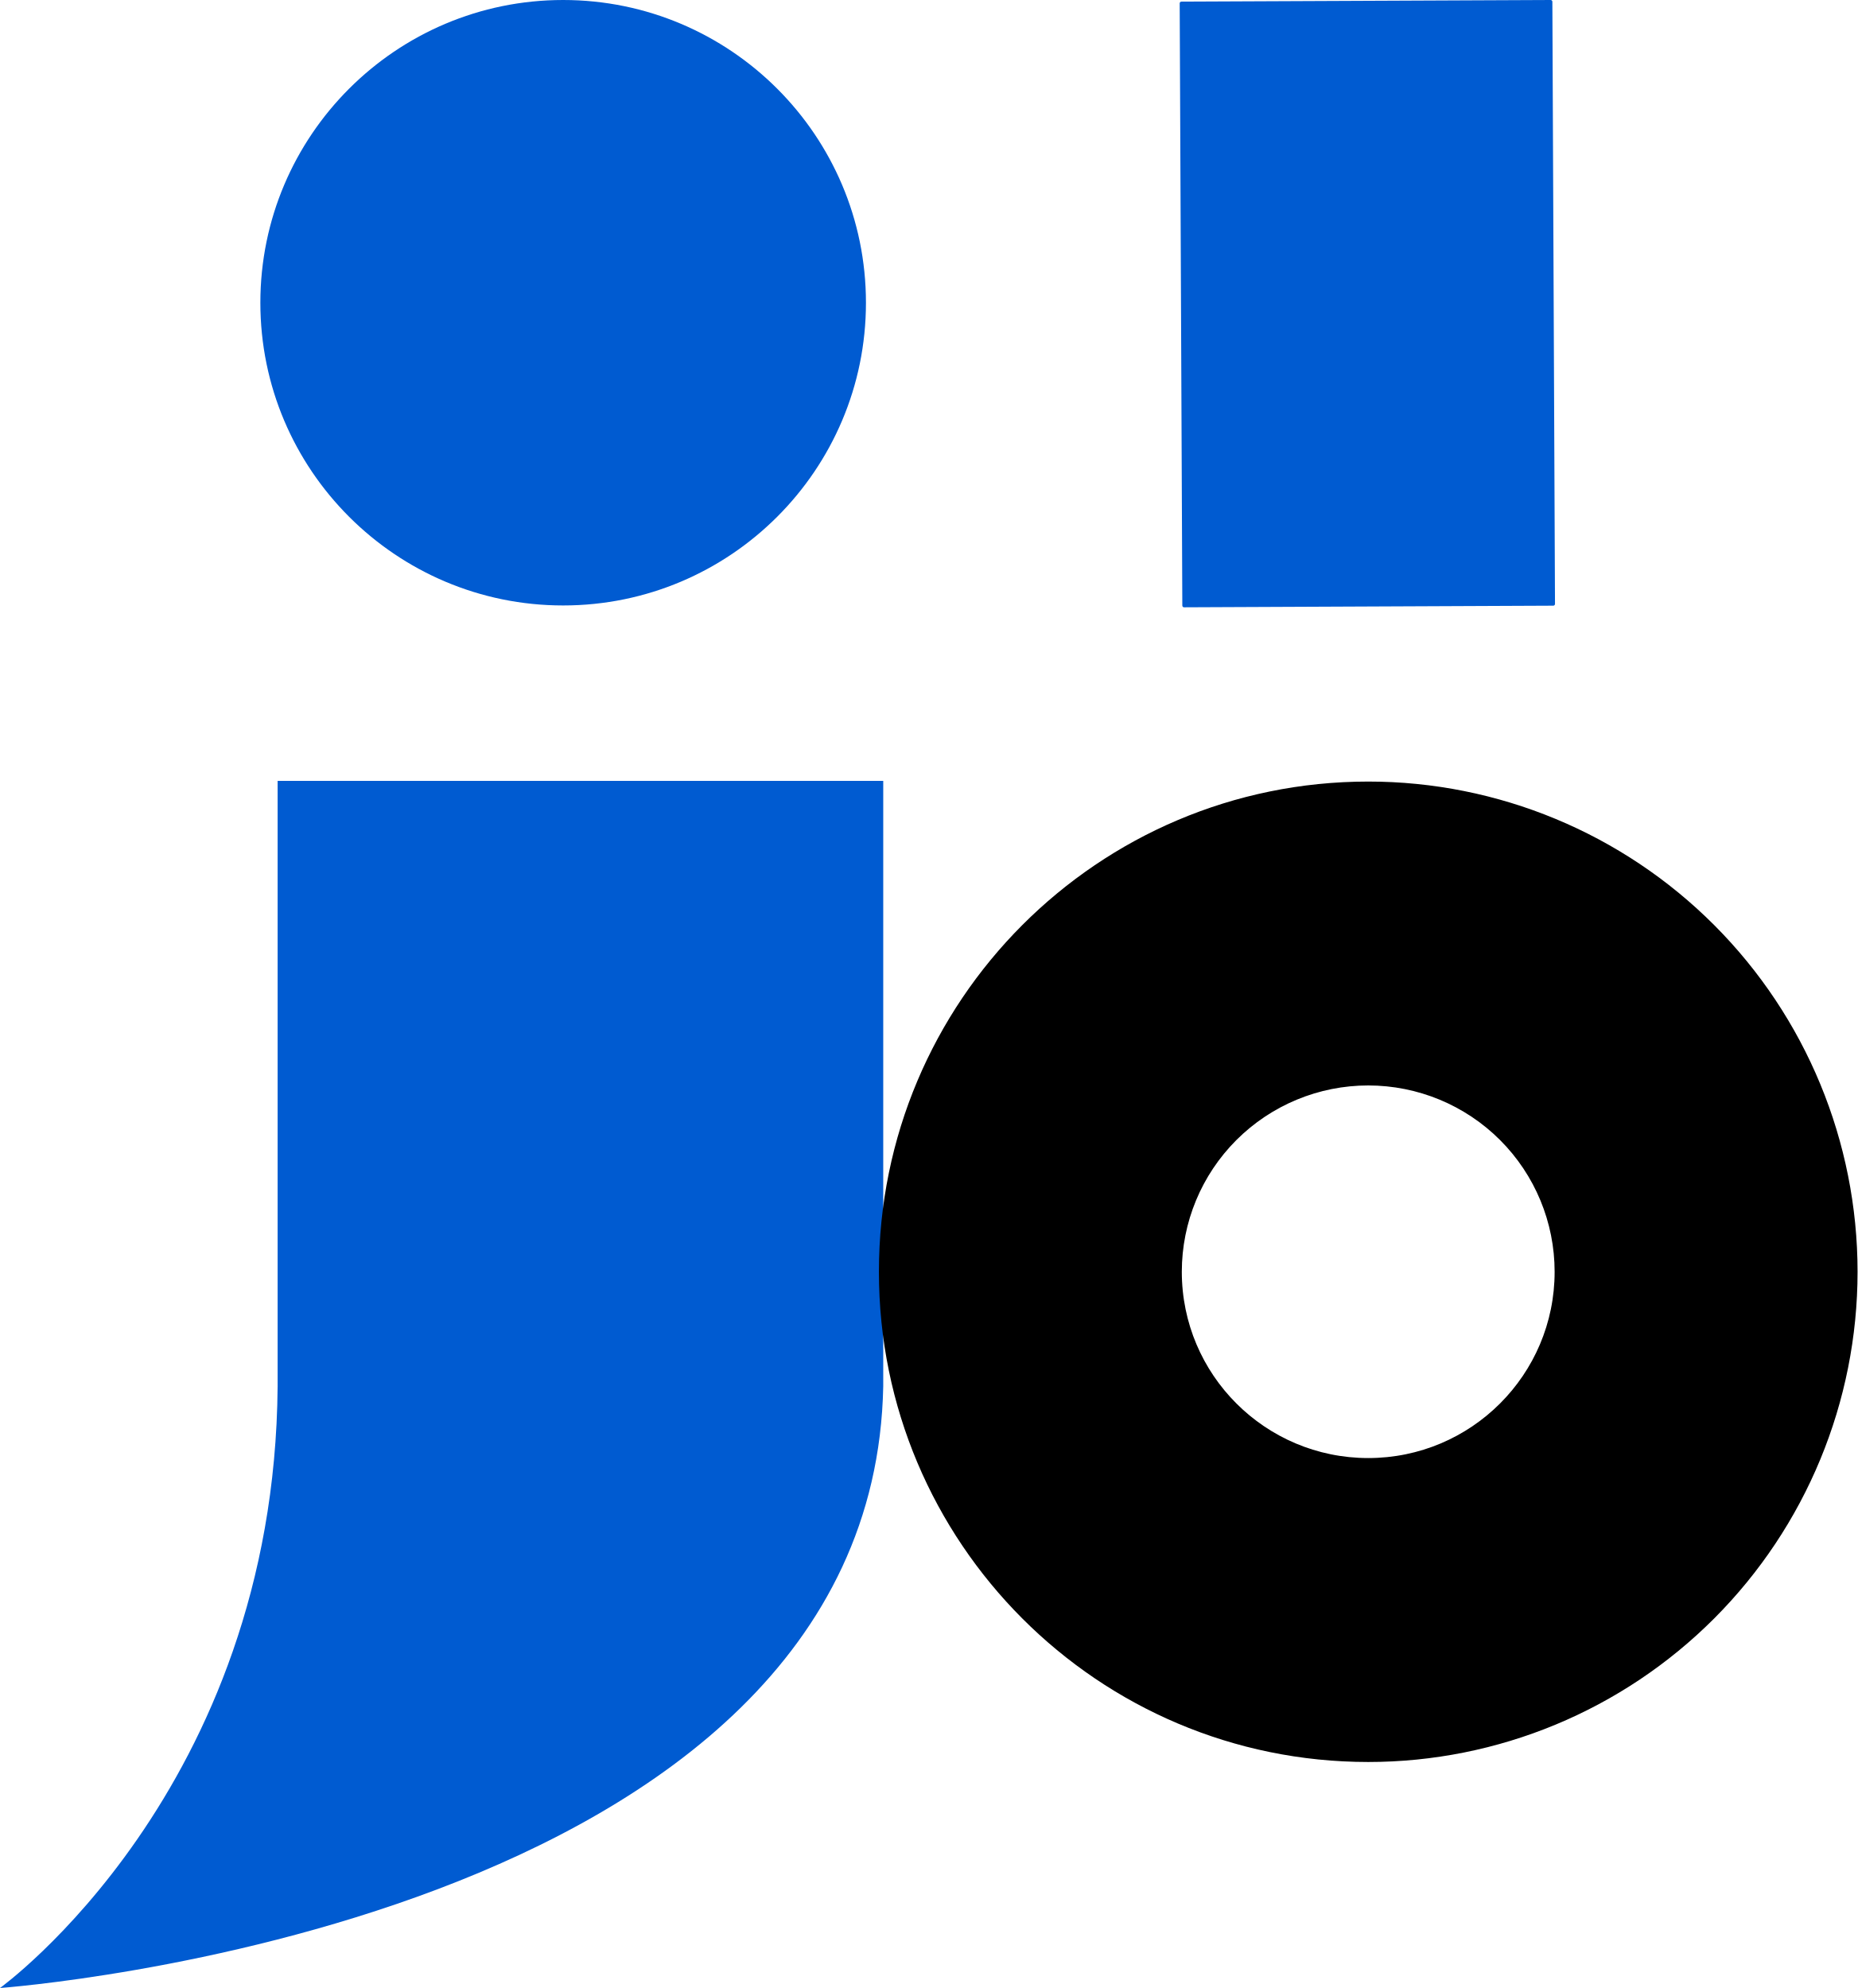
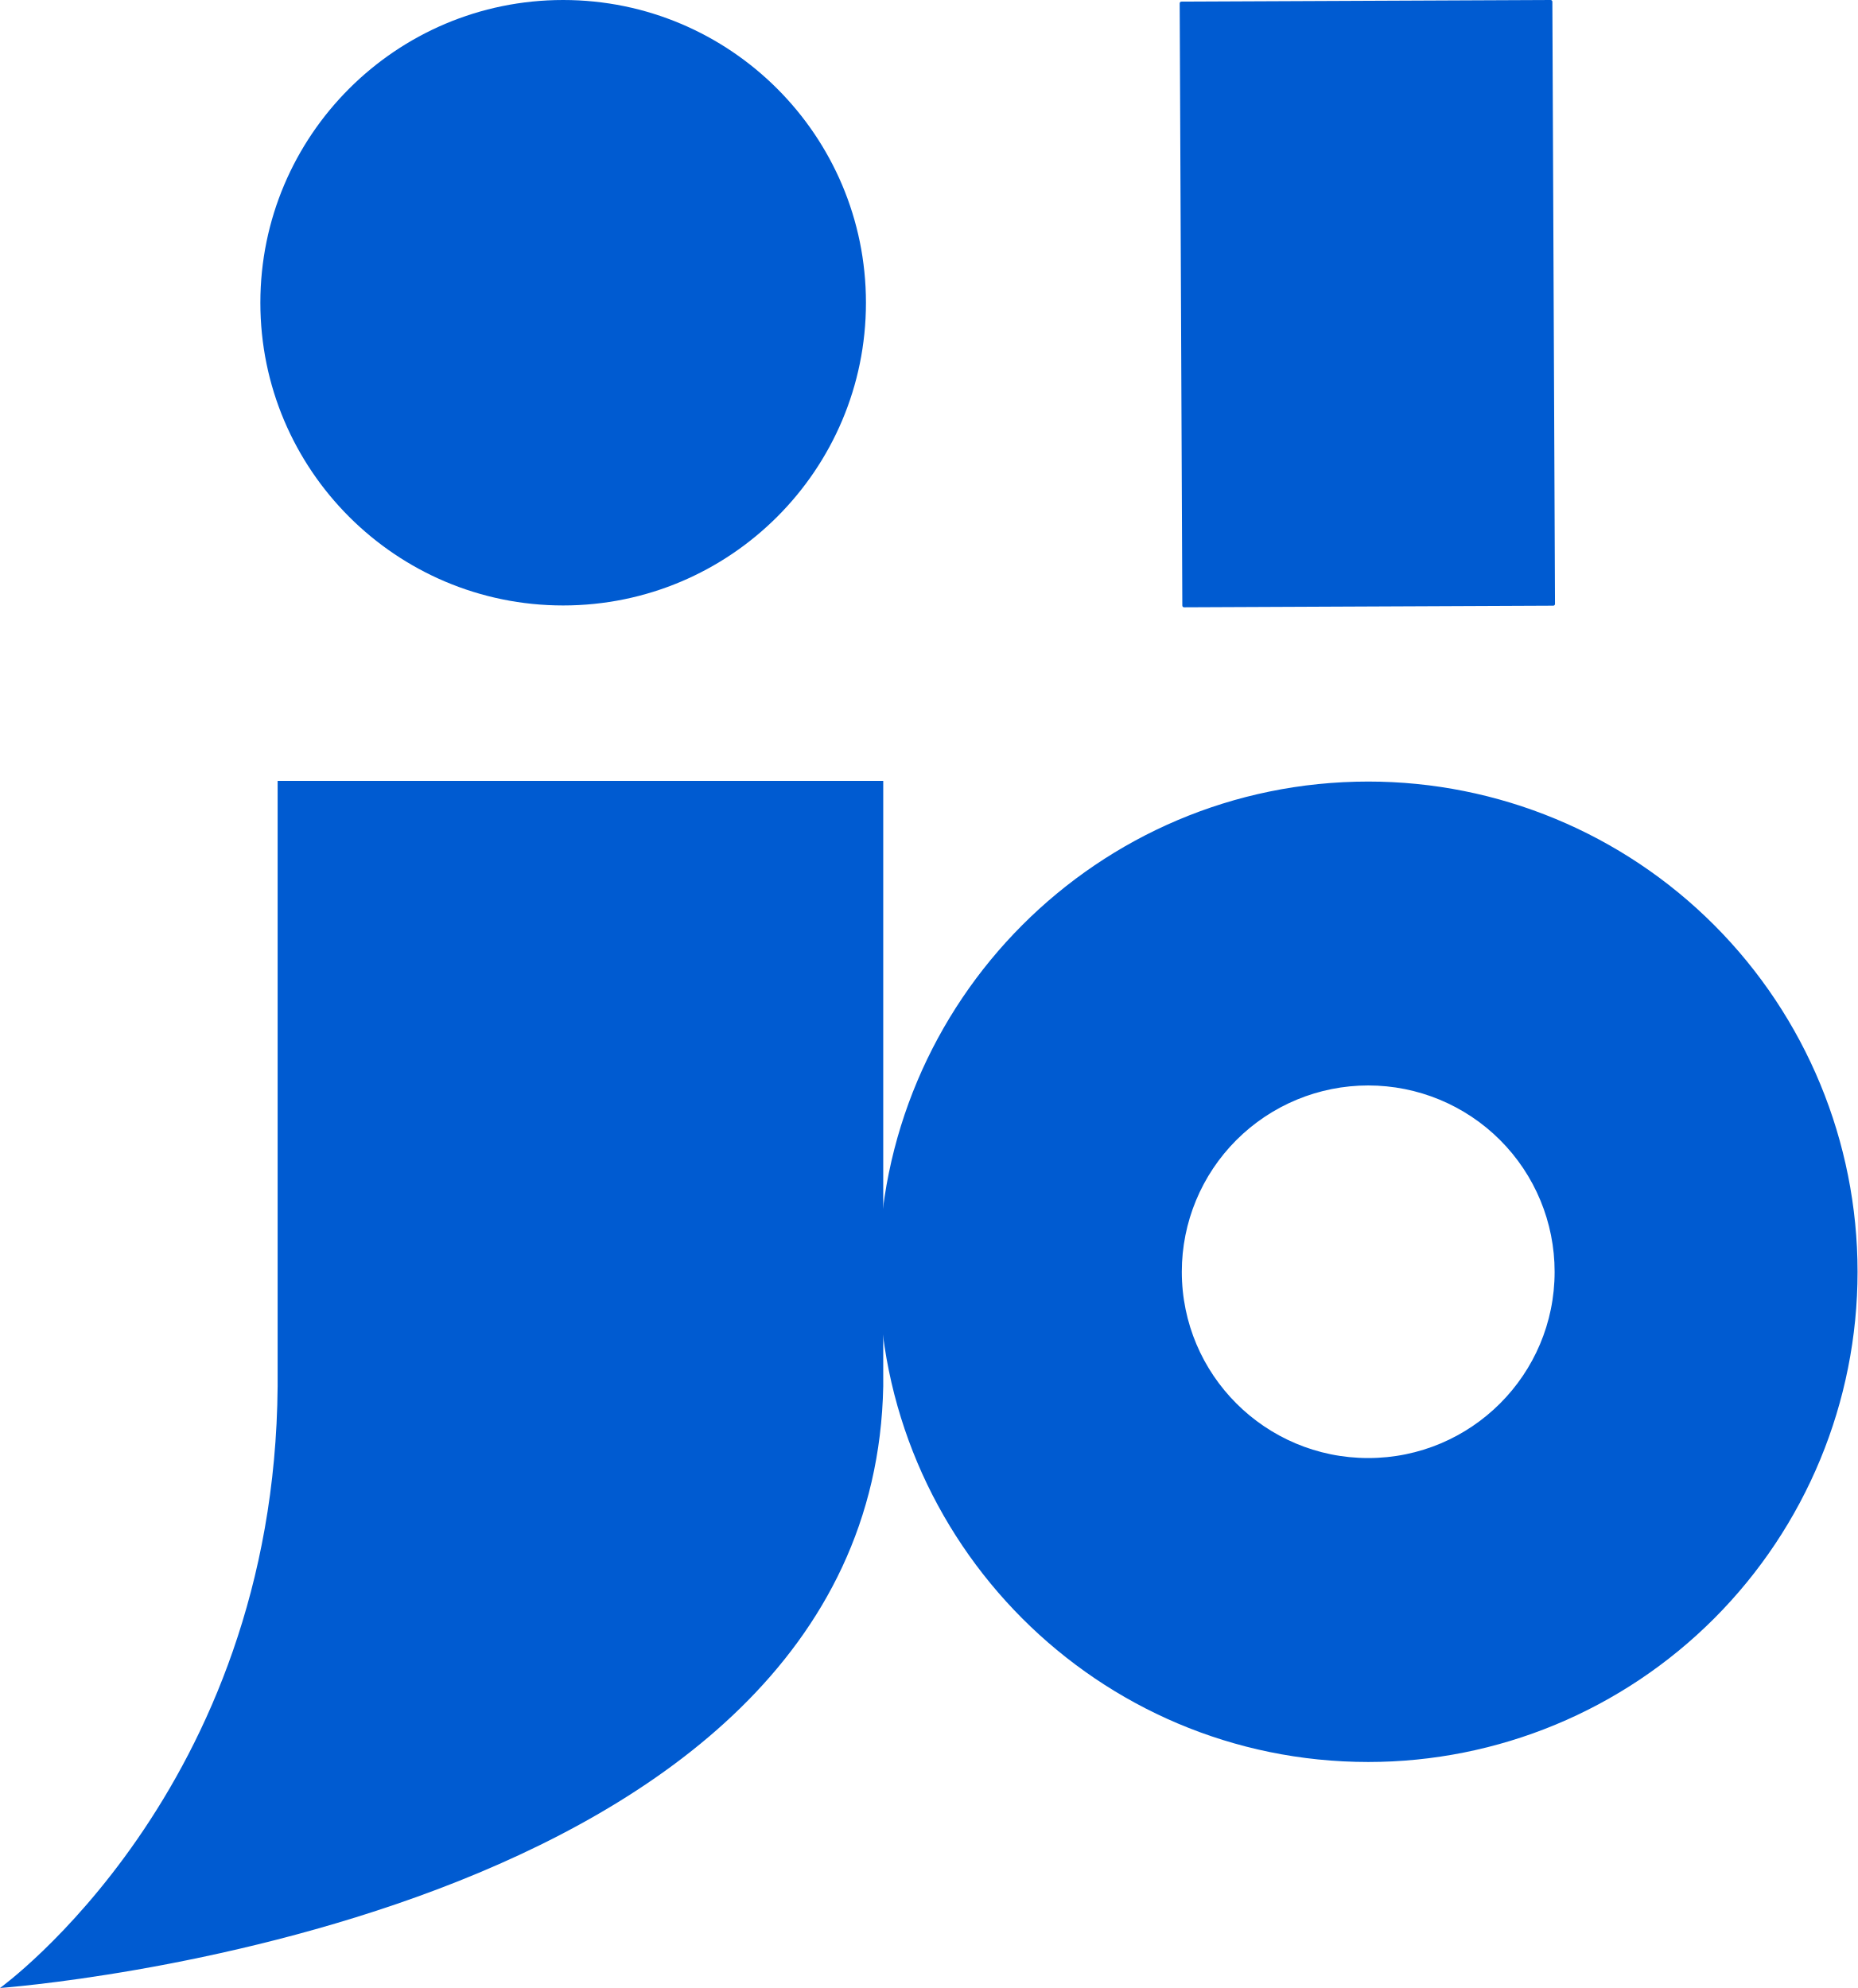
- <svg xmlns="http://www.w3.org/2000/svg" style="isolation:isolate" viewBox="6.081 2 115.838 124" width="115.838" height="124" version="1.1" id="svg855">
+ <svg xmlns="http://www.w3.org/2000/svg" style="isolation:isolate" viewBox="6.081 2 362.956 388.53" width="362.956" height="388.53" version="1.1" id="svg855">
  <defs id="defs859" />
-   <g id="Group">
-     <path d=" M 23.394 50.708 L 23.394 88.473 C 23.199 113.676 6.081 126 6.081 126 C 6.081 126 60.501 122.077 61.16 88.473 L 61.16 50.708 L 23.394 50.708 Z " fill="#005bd1" id="path846" />
-     <path d=" M 22.317 20.883 C 22.317 10.461 30.778 2 41.199 2 C 51.621 2 60.082 10.461 60.082 20.883 C 60.082 31.304 51.621 39.765 41.199 39.765 C 30.778 39.765 22.317 31.304 22.317 20.883 Z " fill="#005bd1" id="path848" />
-     <path d="M 102.887 2.107 L 103.051 39.672 C 103.051 39.731 103.004 39.779 102.944 39.779 L 79.918 39.88 C 79.859 39.88 79.811 39.832 79.811 39.773 L 79.647 2.208 C 79.646 2.149 79.694 2.101 79.753 2.101 L 102.78 2 C 102.839 2 102.887 2.048 102.887 2.107 Z" style="stroke:none;fill:#005bd1;stroke-miterlimit:10;" id="path850" />
-     <path d=" M 91.404 50.749 C 74.551 50.749 60.89 64.439 60.89 81.326 C 60.89 98.213 74.551 111.902 91.404 111.903 C 99.497 111.903 107.258 108.681 112.981 102.947 C 118.704 97.213 121.919 89.435 121.919 81.326 C 121.919 73.216 118.704 65.438 112.981 59.704 C 107.258 53.97 99.497 50.748 91.404 50.749 L 91.404 50.749 Z  M 91.404 69.704 C 94.487 69.704 97.444 70.929 99.624 73.108 C 101.804 75.288 103.028 78.243 103.028 81.326 C 103.028 87.743 97.823 92.945 91.404 92.945 C 84.984 92.945 79.78 87.743 79.779 81.326 C 79.779 78.243 81.004 75.288 83.184 73.108 C 85.364 70.929 88.321 69.704 91.404 69.704 L 91.404 69.704 Z " fill="#005bd1;" id="path852" />
+   <g id="Group" transform="matrix(3.133305,0,0,3.133305,-12.97263,-4.26661)">
+     <path d="M 23.394,50.708 V 88.473 C 23.199,113.676 6.081,126 6.081,126 c 0,0 54.42,-3.923 55.079,-37.527 V 50.708 Z" id="path846" style="fill:#005bd1" />
+     <path d="M 22.317,20.883 C 22.317,10.461 30.778,2 41.199,2 c 10.422,0 18.883,8.461 18.883,18.883 0,10.421 -8.461,18.882 -18.883,18.882 -10.421,0 -18.882,-8.461 -18.882,-18.882 z" id="path848" style="fill:#005bd1" />
+     <path d="m 102.887,2.107 0.164,37.565 c 0,0.059 -0.047,0.107 -0.107,0.107 L 79.918,39.88 c -0.059,0 -0.107,-0.048 -0.107,-0.107 L 79.647,2.208 C 79.646,2.149 79.694,2.101 79.753,2.101 L 102.78,2 c 0.059,0 0.107,0.048 0.107,0.107 z" style="fill:#005bd1;stroke:none;stroke-miterlimit:10" id="path850" />
+     <path d="m 91.404,50.749 c -16.853,0 -30.514,13.69 -30.514,30.577 0,16.887 13.661,30.576 30.514,30.577 8.093,0 15.854,-3.222 21.577,-8.956 5.723,-5.734 8.938,-13.512 8.938,-21.621 0,-8.11 -3.215,-15.888 -8.938,-21.622 -5.723,-5.734 -13.484,-8.956 -21.577,-8.955 z m 0,18.955 c 3.083,0 6.04,1.225 8.22,3.404 2.18,2.18 3.404,5.135 3.404,8.218 0,6.417 -5.205,11.619 -11.624,11.619 -6.42,0 -11.624,-5.202 -11.625,-11.619 0,-3.083 1.225,-6.038 3.405,-8.218 2.18,-2.179 5.137,-3.404 8.22,-3.404 z" id="path852" style="fill:#005bd1" />
  </g>
</svg>
